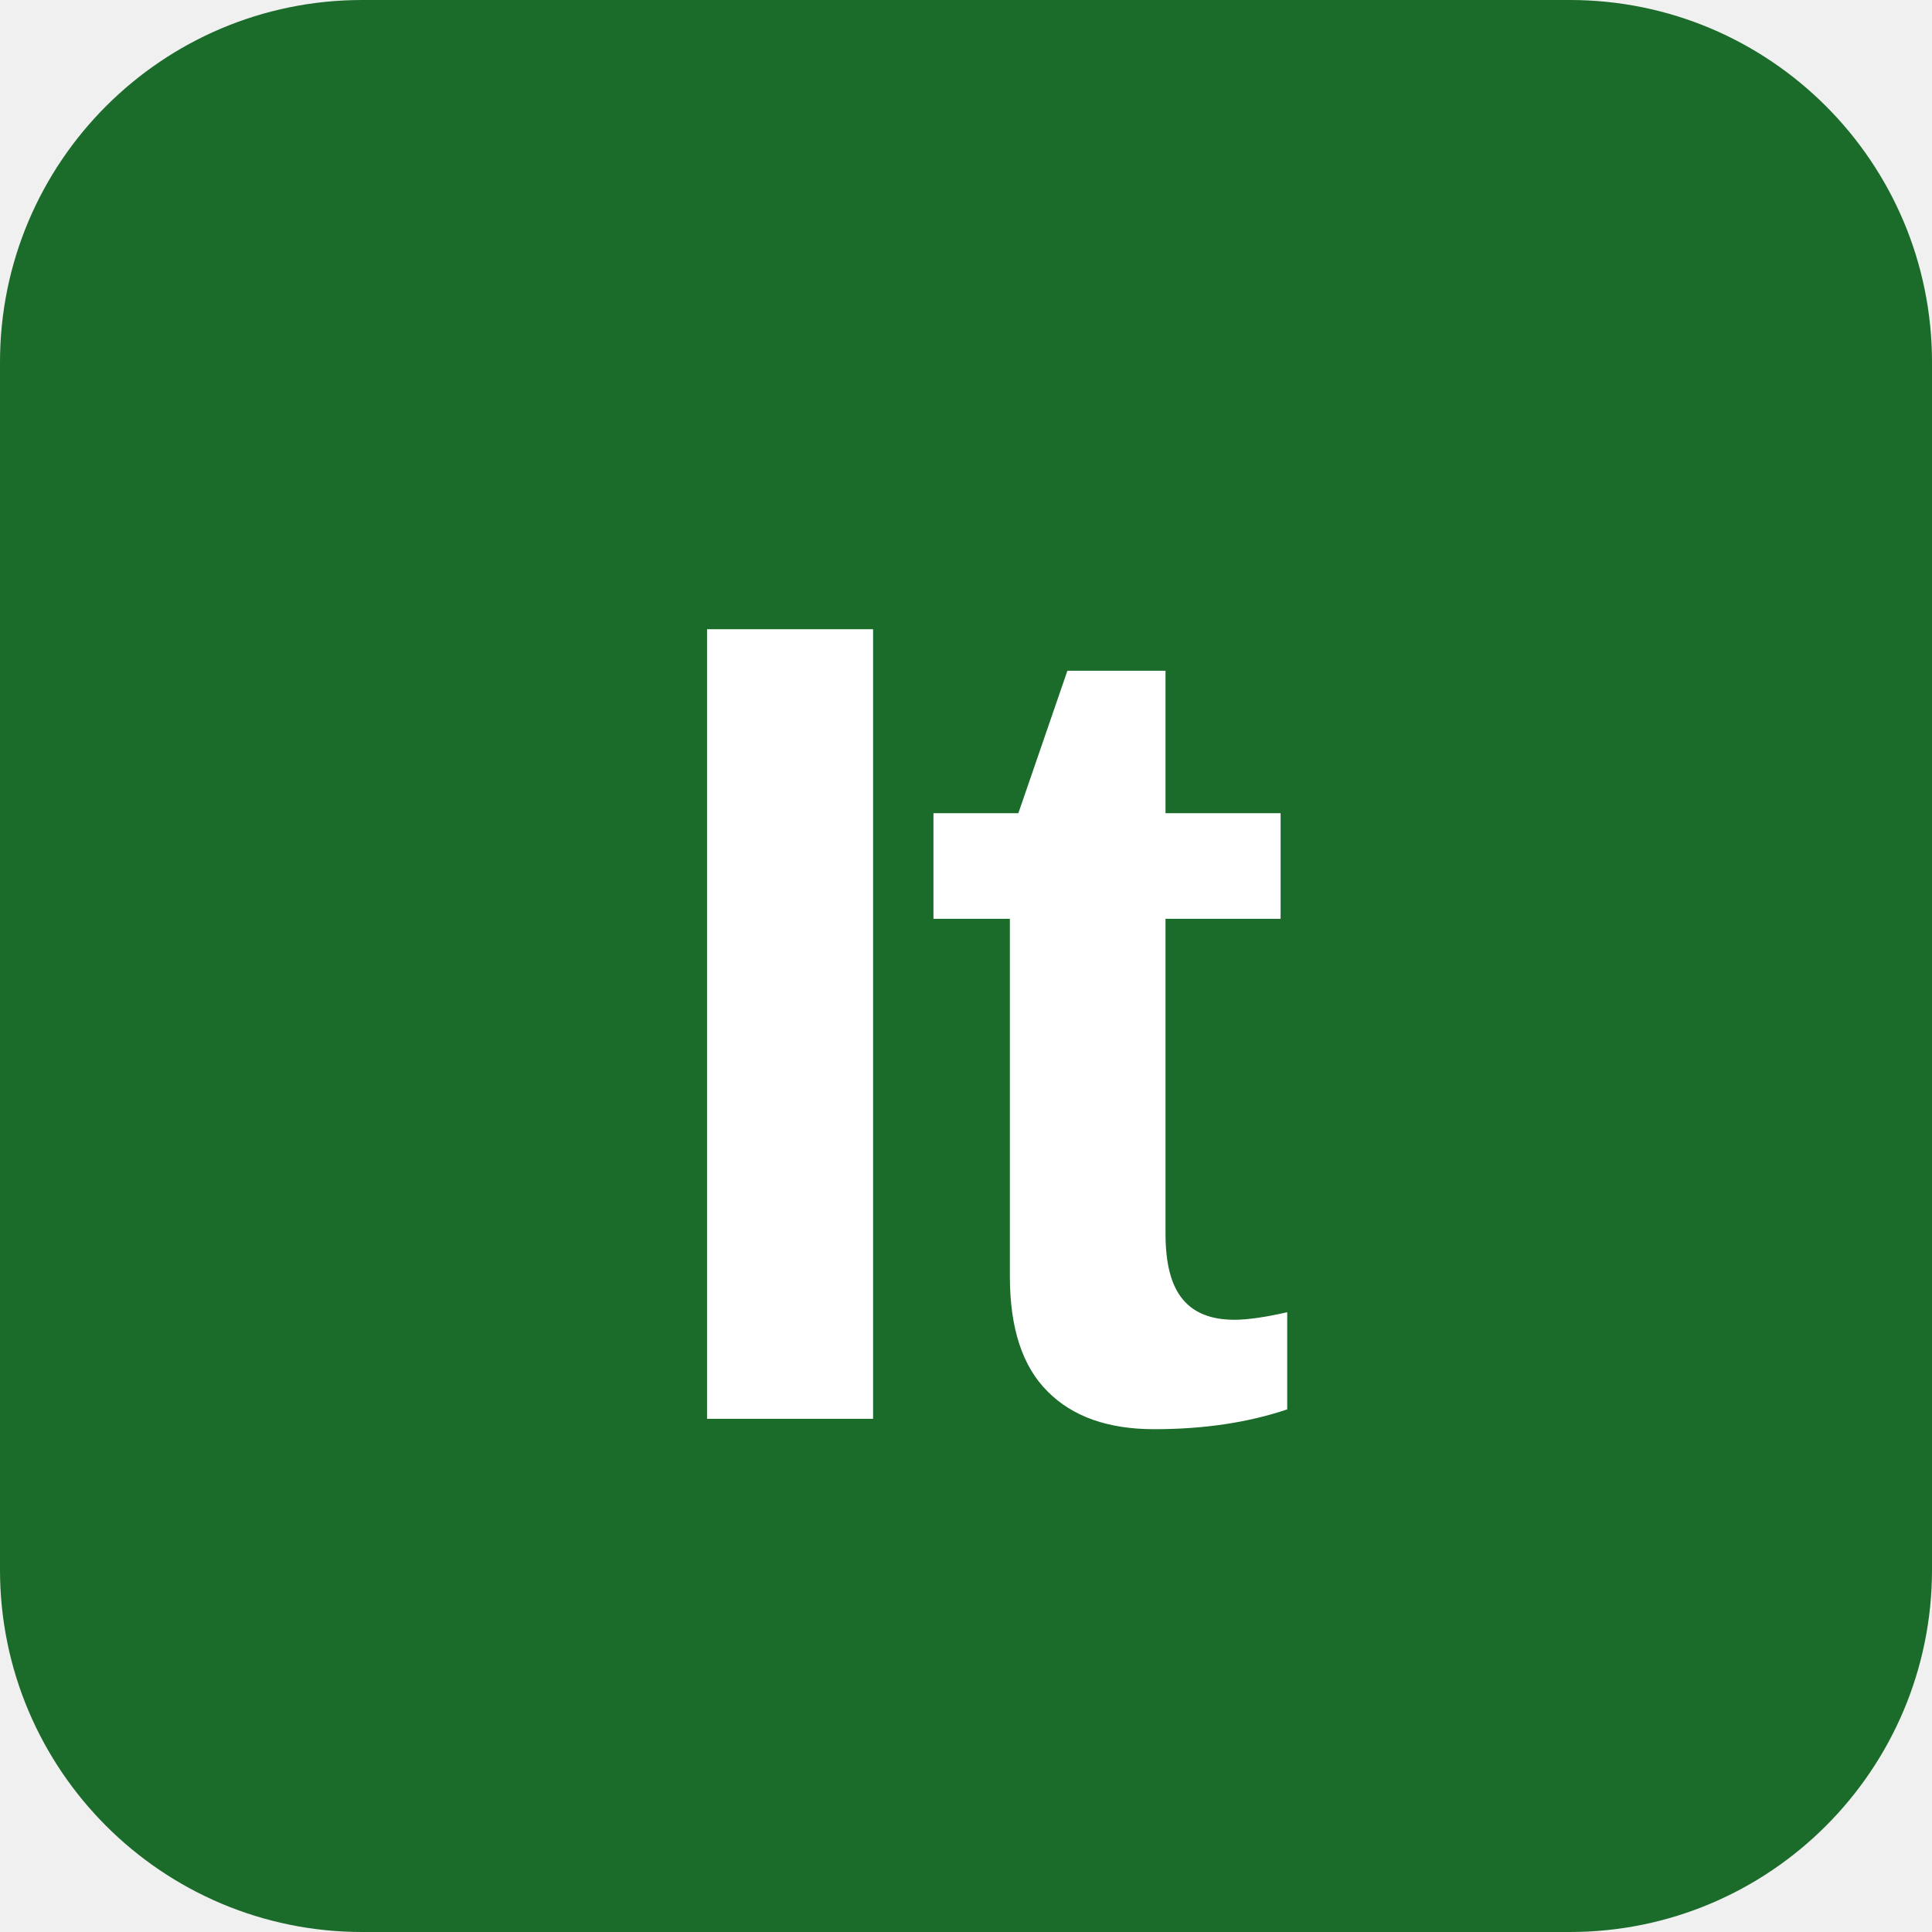
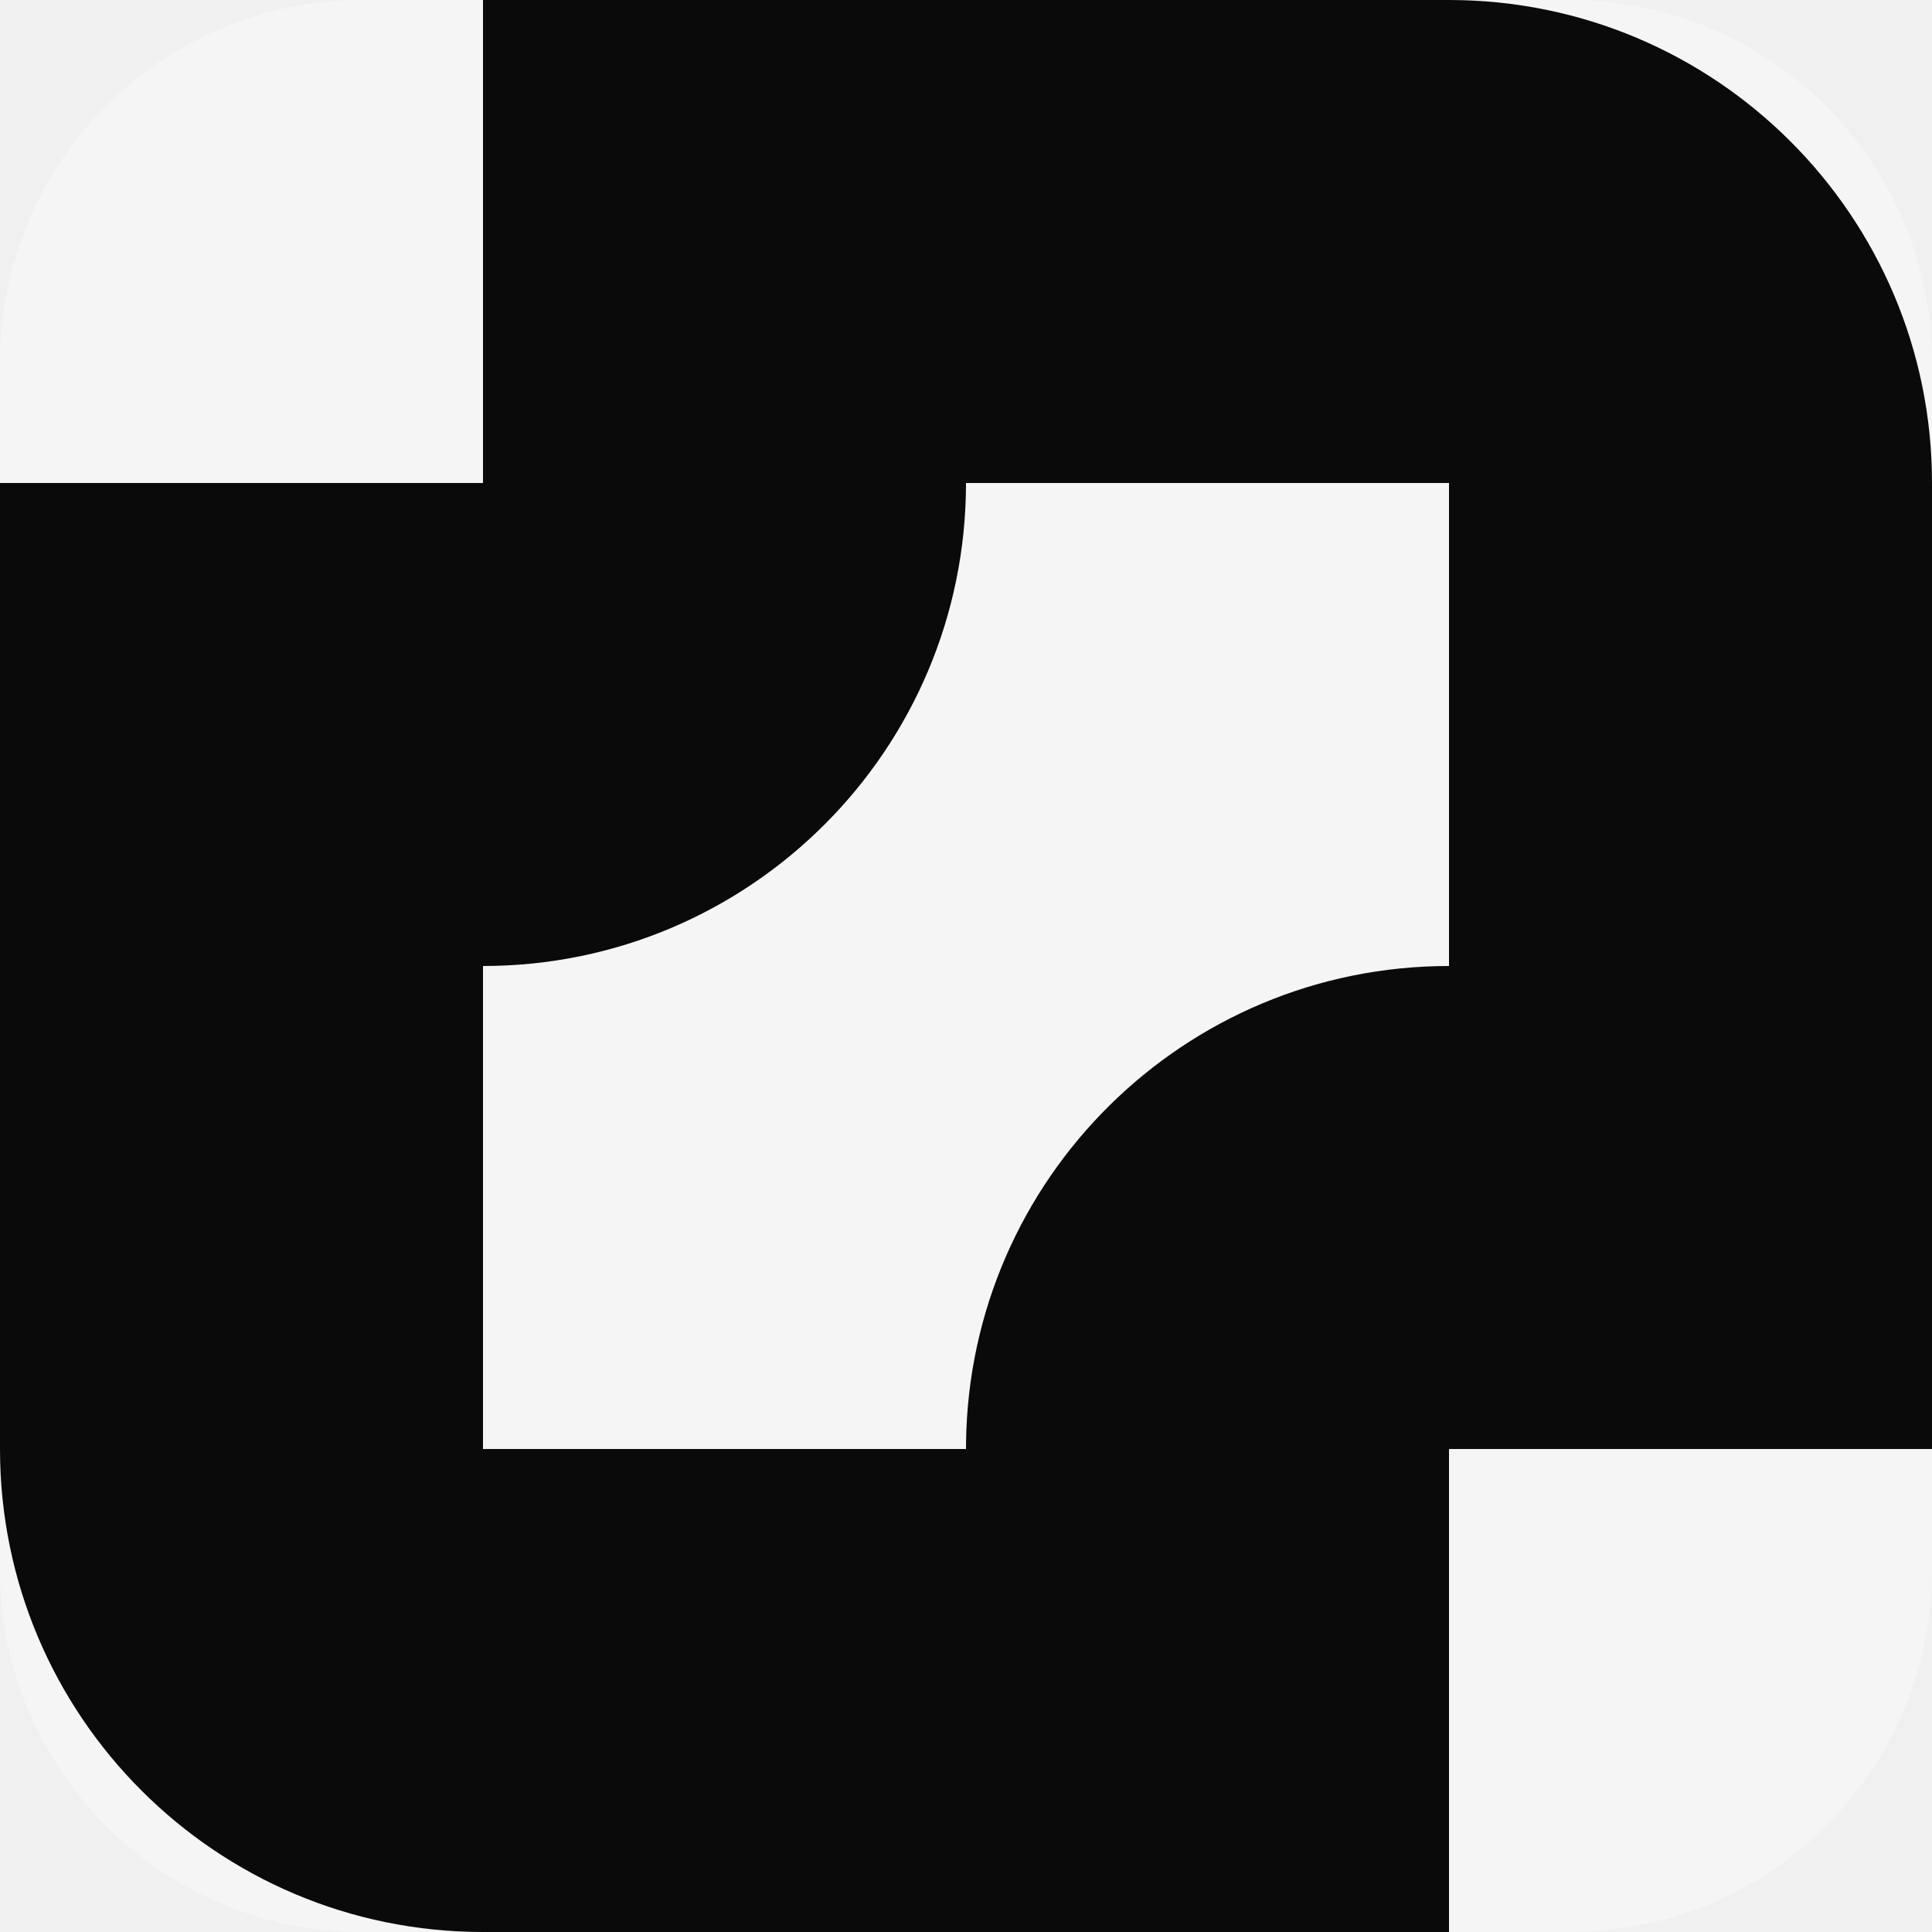
- <svg xmlns="http://www.w3.org/2000/svg" viewBox="0 0 32 32">
-   <rect width="32" height="32" rx="6" fill="#1B6B2A" />
-   <text x="16" y="23.5" font-family="'Arial Black', 'Helvetica Neue', Arial, sans-serif" font-size="19" font-weight="900" fill="white" text-anchor="middle" letter-spacing="-0.5">It</text>
+ <svg xmlns="http://www.w3.org/2000/svg" viewBox="0 0 256 256">
+   <rect width="256" height="256" rx="48" fill="#F5F5F5" />
+   <path fill="#0A0A0A" d="M128.005 191.173C128.448 156.208 156.93 128 192 128L192 64L128 64C128 99.346 99.346 128 64 128L64 192L128 192ZM192 256L64 256C28.654 256 0 227.346 0 192L0 64L64 64L64 0L192 0C227.346 0 256 28.654 256 64L256 192L192 192Z" />
</svg>
